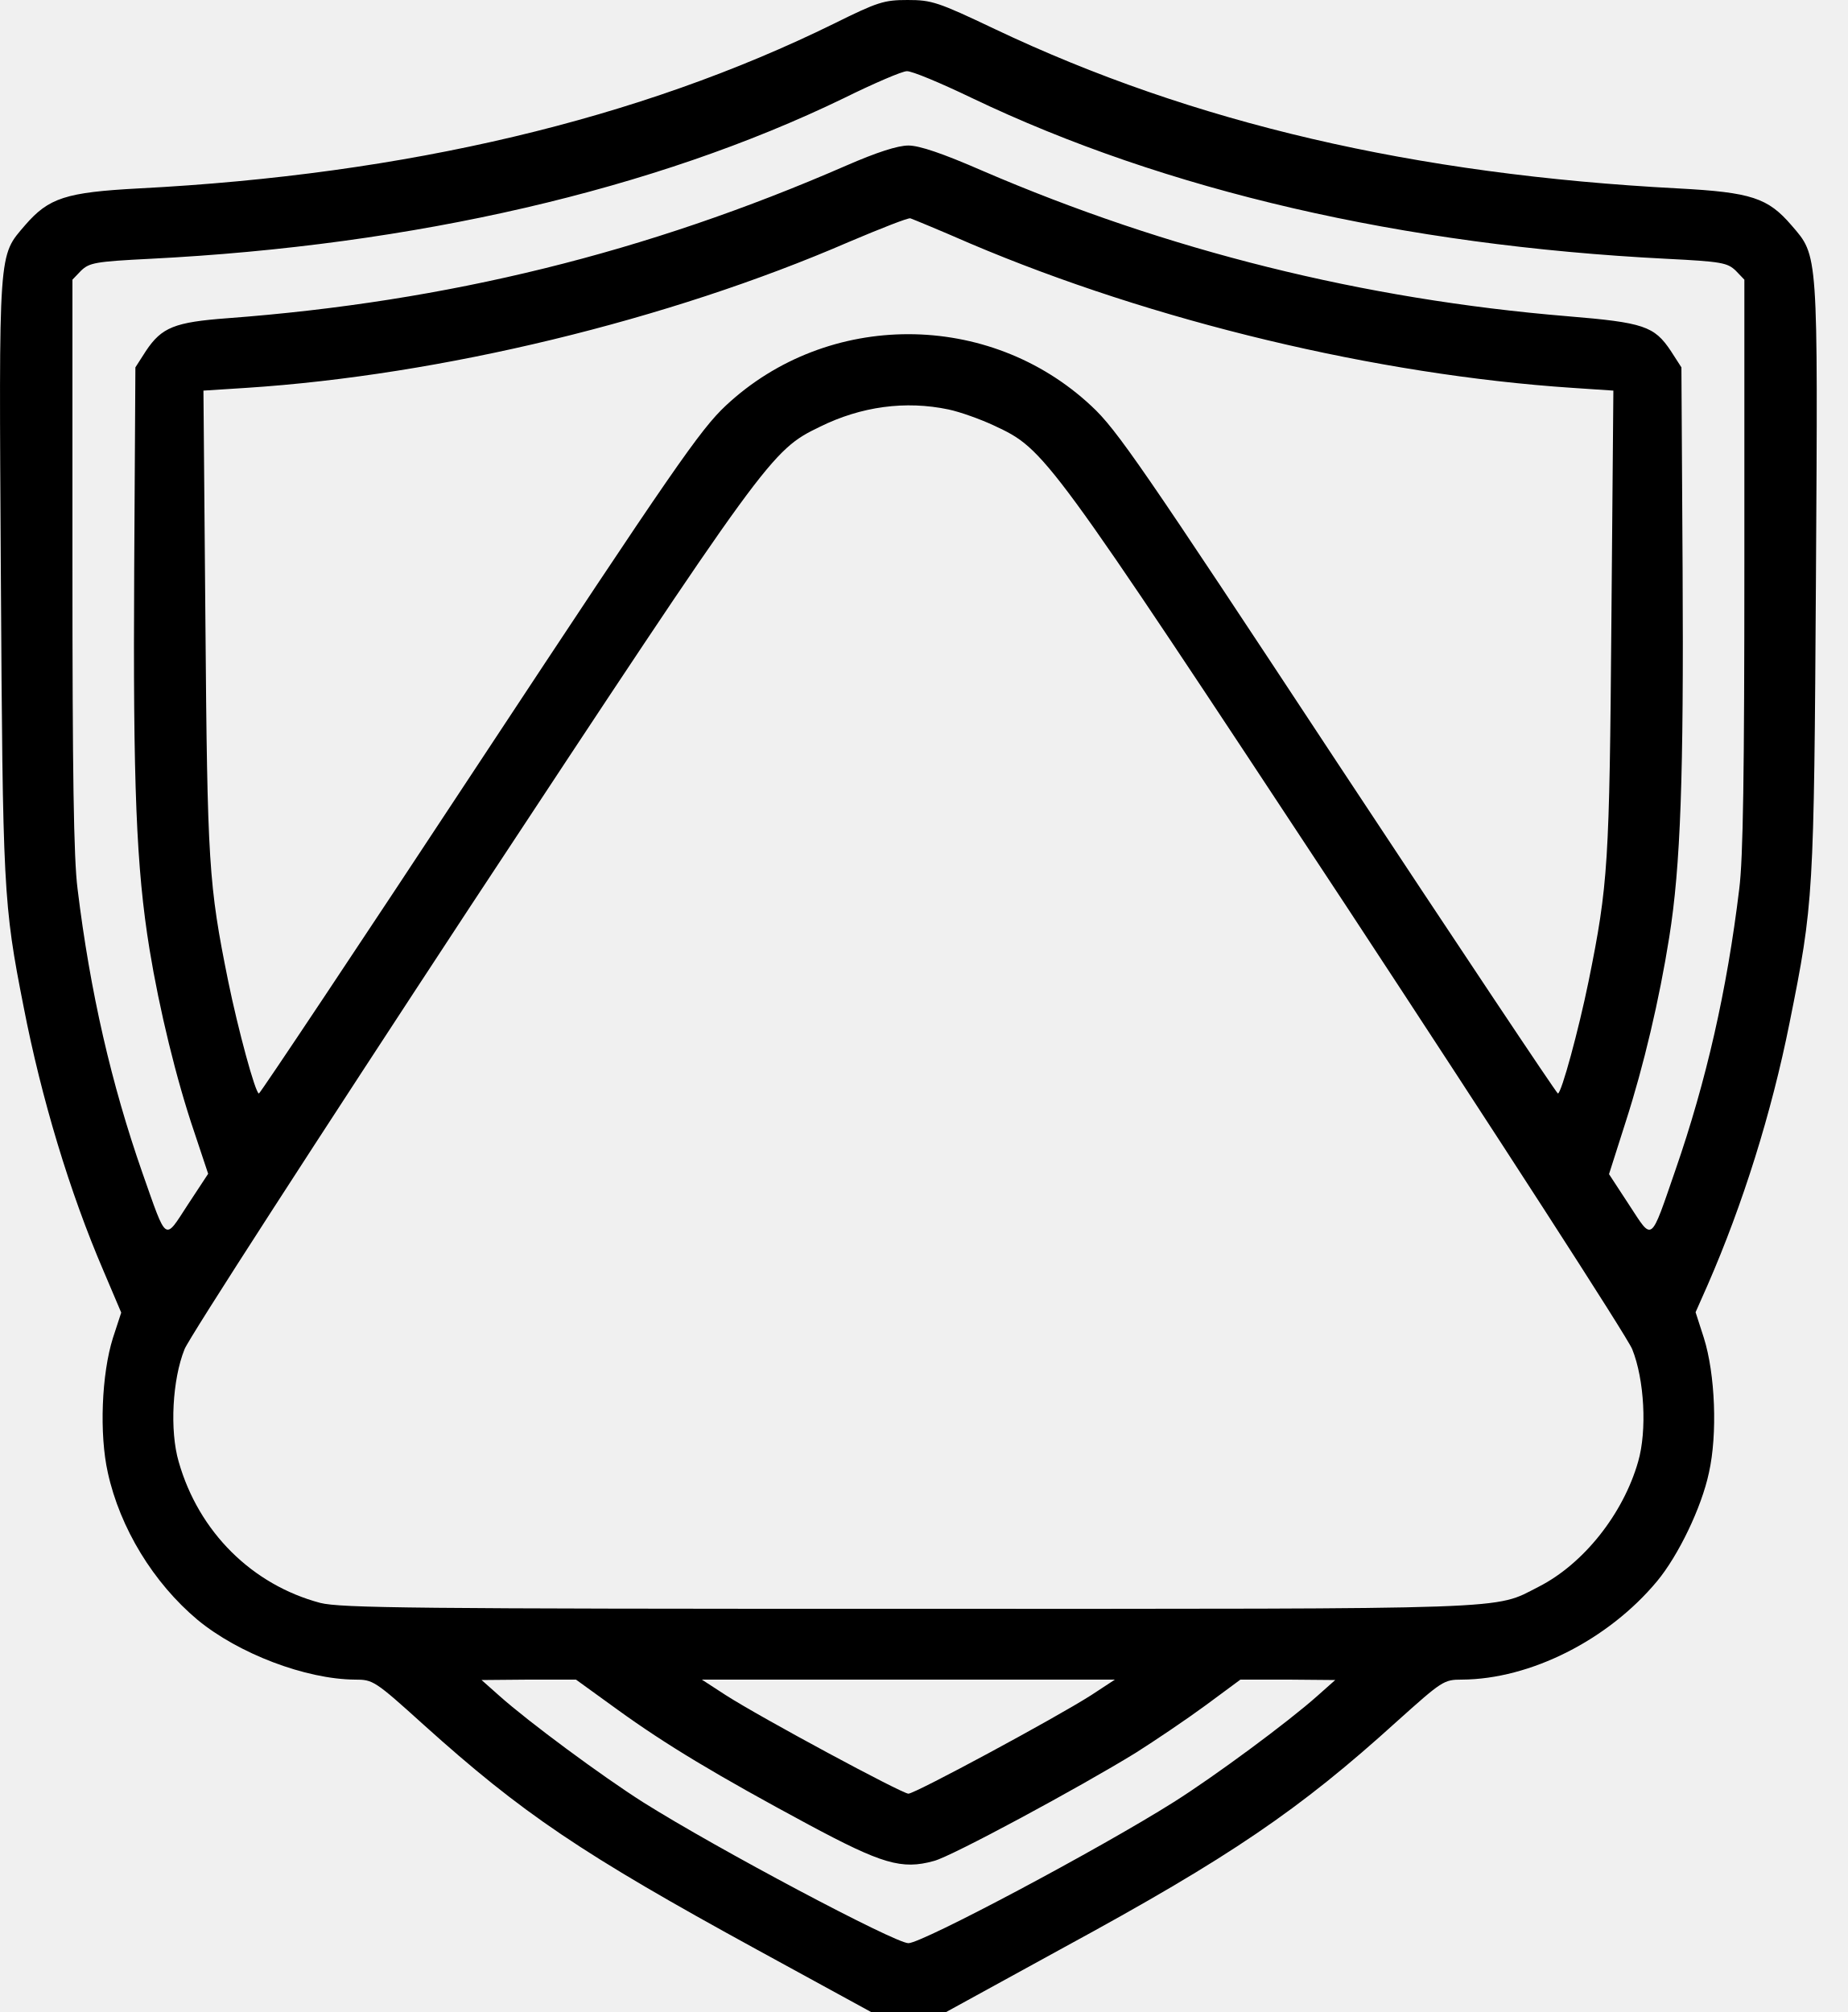
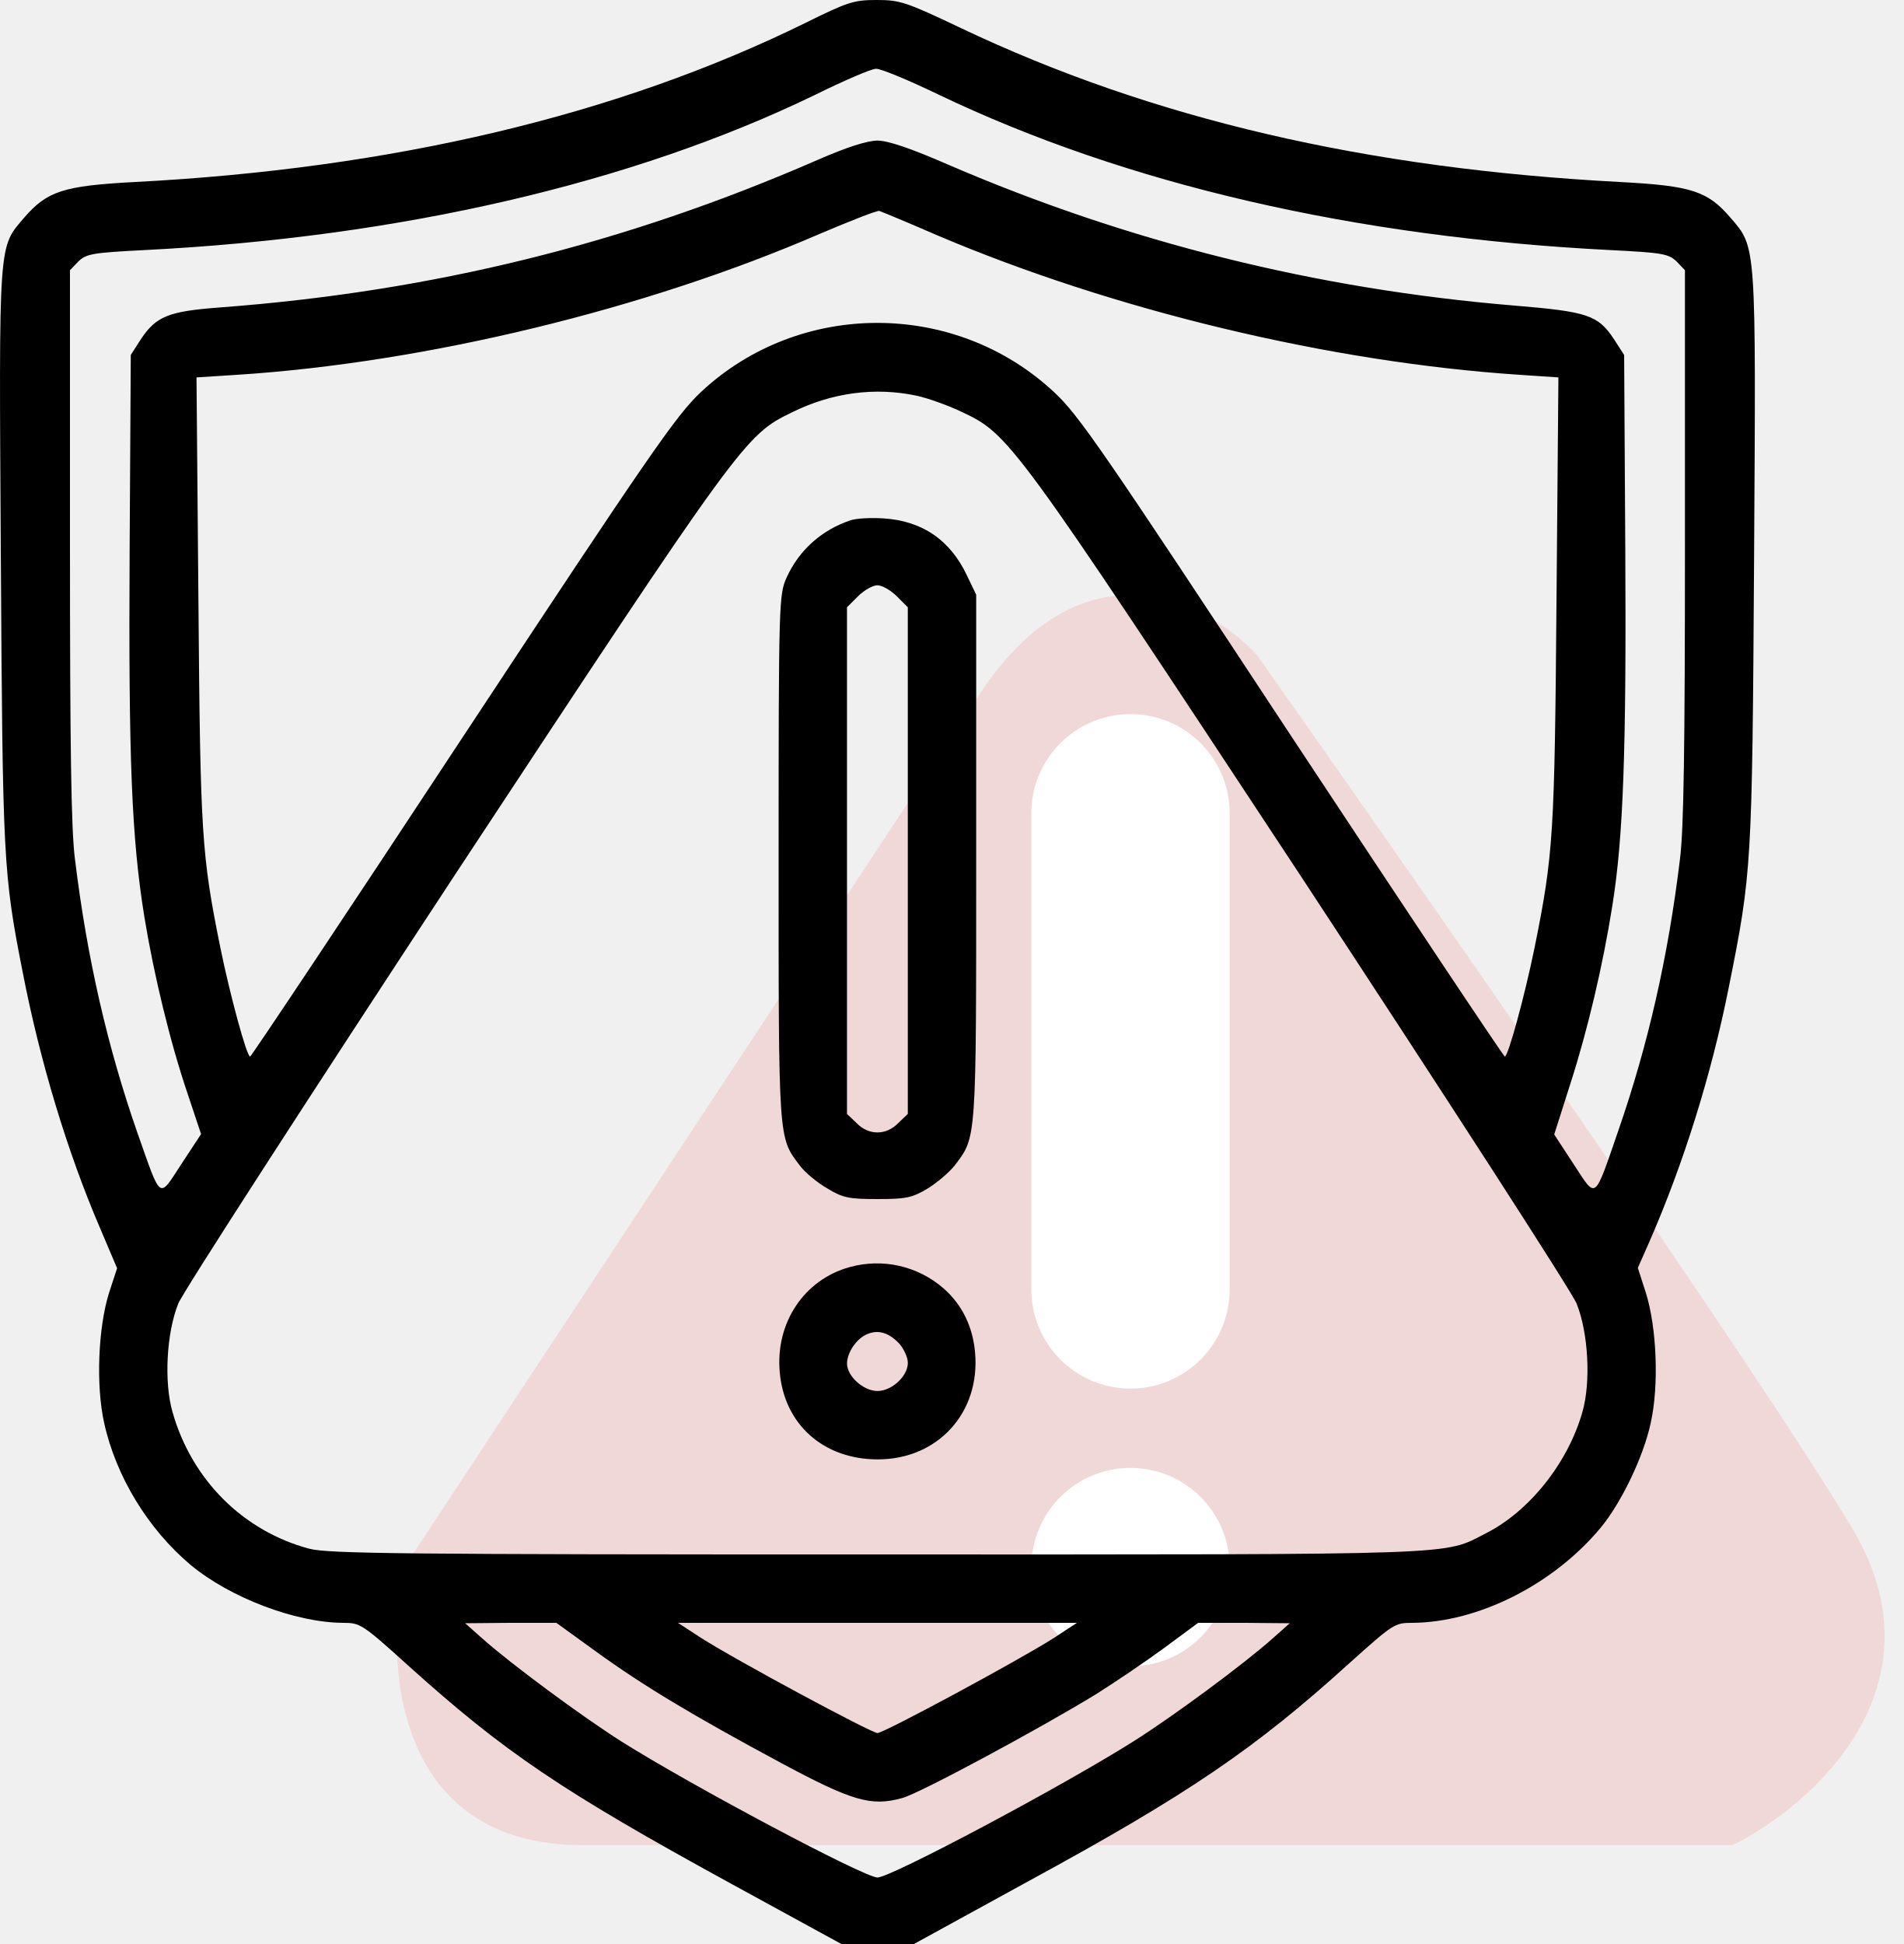
- <svg xmlns="http://www.w3.org/2000/svg" width="45" height="49" viewBox="0 0 45 49" fill="none">
+ <svg xmlns="http://www.w3.org/2000/svg" width="48" height="49" viewBox="0 0 48 49" fill="none">
+   <path opacity="0.1" d="M10.187 39.508L24.687 17.508C27.323 13.508 30.452 15.174 31.687 16.508C35.687 22.174 44.287 34.508 46.687 38.508C49.087 42.508 45.687 45.508 43.687 46.508H14.687C9.887 46.508 9.687 41.841 10.187 39.508Z" fill="#FF0000" />
+   <rect x="26" y="18" width="5" height="17" rx="2.5" fill="white" />
+   <rect x="26" y="37" width="5" height="5" rx="2.5" fill="white" />
  <path d="M20.31 0.575C15.578 2.903 9.897 4.253 3.373 4.589C1.601 4.684 1.189 4.819 0.615 5.48C-0.046 6.256 -0.027 5.978 0.021 14.005C0.068 21.66 0.078 22.005 0.576 24.524C1.007 26.746 1.697 29.036 2.521 30.952L2.952 31.967L2.751 32.581C2.473 33.462 2.415 34.928 2.626 35.866C2.923 37.217 3.737 38.549 4.81 39.449C5.807 40.273 7.445 40.896 8.642 40.905C9.083 40.905 9.121 40.924 10.319 42.007C12.714 44.162 14.151 45.139 18.442 47.486L21.211 49H22.121H23.041L25.905 47.429C29.957 45.226 31.643 44.076 34.019 41.921C35.12 40.934 35.159 40.905 35.599 40.905C37.266 40.896 39.163 39.938 40.351 38.51C40.868 37.888 41.434 36.719 41.615 35.866C41.826 34.928 41.769 33.462 41.491 32.581L41.29 31.958L41.587 31.287C42.439 29.333 43.139 27.11 43.579 24.907C44.164 21.995 44.173 21.851 44.221 14.063C44.269 6.083 44.279 6.246 43.627 5.489C43.052 4.819 42.65 4.684 40.868 4.589C34.45 4.253 29.047 2.998 24.228 0.709C22.839 0.048 22.686 0 22.102 0C21.527 0 21.374 0.048 20.31 0.575ZM23.663 2.385C28.386 4.646 34.153 5.978 40.59 6.303C41.922 6.37 42.066 6.399 42.267 6.591L42.478 6.811V13.728C42.478 18.795 42.449 20.912 42.353 21.65C42.056 24.112 41.548 26.334 40.801 28.49C40.178 30.291 40.255 30.233 39.671 29.343L39.182 28.595L39.594 27.302C40.025 25.961 40.408 24.342 40.648 22.828C40.926 21.094 41.002 18.881 40.974 13.881L40.945 8.947L40.686 8.545C40.284 7.942 40.025 7.855 38.176 7.702C33.195 7.29 28.434 6.102 23.922 4.158C22.954 3.736 22.389 3.544 22.121 3.544C21.862 3.544 21.355 3.707 20.607 4.033C15.75 6.15 10.903 7.348 5.538 7.75C4.255 7.846 3.939 7.97 3.555 8.545L3.297 8.947L3.268 13.881C3.239 19.111 3.316 21.123 3.642 23.125C3.881 24.581 4.293 26.287 4.734 27.58L5.069 28.586L4.571 29.343C3.996 30.224 4.073 30.281 3.469 28.567C2.712 26.402 2.195 24.16 1.889 21.65C1.793 20.912 1.764 18.795 1.764 13.728V6.811L1.975 6.591C2.176 6.399 2.32 6.37 3.651 6.303C10.089 5.978 15.952 4.617 20.54 2.395C21.278 2.031 21.968 1.734 22.082 1.734C22.198 1.724 22.906 2.021 23.663 2.385ZM23.625 5.93C28.089 7.827 33.53 9.129 38.291 9.446L39.288 9.513L39.24 15.126C39.192 21.037 39.163 21.535 38.684 23.901C38.445 25.07 38.023 26.631 37.937 26.631C37.908 26.631 35.494 23.01 32.572 18.585C27.811 11.361 27.198 10.461 26.575 9.886C24.085 7.558 20.157 7.558 17.676 9.877C17.053 10.461 16.421 11.371 11.669 18.575C8.748 23.01 6.334 26.631 6.305 26.631C6.219 26.631 5.797 25.07 5.558 23.901C5.079 21.535 5.05 21.037 5.002 15.126L4.954 9.513L5.998 9.446C10.731 9.139 16.277 7.798 20.674 5.891C21.441 5.566 22.121 5.298 22.169 5.317C22.226 5.336 22.878 5.604 23.625 5.93ZM23.098 9.972C23.376 10.03 23.884 10.212 24.209 10.365C25.455 10.95 25.455 10.95 32.793 22.081C36.5 27.724 39.633 32.571 39.747 32.858C40.044 33.596 40.111 34.841 39.891 35.598C39.527 36.872 38.56 38.089 37.468 38.644C36.356 39.21 37.103 39.181 22.121 39.181C10.079 39.181 8.297 39.162 7.799 39.037C6.142 38.596 4.839 37.313 4.351 35.598C4.13 34.841 4.197 33.596 4.494 32.858C4.609 32.571 7.742 27.724 11.449 22.081C18.71 11.065 18.778 10.969 19.965 10.394C20.971 9.896 22.054 9.752 23.098 9.972ZM15.032 41.633C16.21 42.486 17.436 43.224 19.697 44.44C21.469 45.389 21.958 45.542 22.744 45.321C23.165 45.216 26.288 43.53 27.658 42.687C28.127 42.39 28.894 41.873 29.363 41.528L30.206 40.905H31.365L32.515 40.915L32.084 41.298C31.365 41.94 29.574 43.262 28.587 43.885C26.767 45.034 22.456 47.324 22.121 47.324C21.795 47.324 17.475 45.034 15.664 43.894C14.668 43.262 12.877 41.94 12.158 41.298L11.727 40.915L12.877 40.905H14.026L15.032 41.633ZM26.566 41.288C25.694 41.844 22.284 43.683 22.121 43.683C21.968 43.683 18.529 41.834 17.666 41.279L17.091 40.905H22.121H27.15L26.566 41.288Z" fill="black" />
+   <path d="M21.449 13.113C20.721 13.353 20.146 13.861 19.83 14.56C19.639 14.981 19.629 15.163 19.629 21.61C19.629 28.805 19.619 28.661 20.165 29.38C20.29 29.552 20.606 29.811 20.855 29.954C21.248 30.194 21.401 30.223 22.12 30.223C22.828 30.223 22.991 30.194 23.375 29.964C23.614 29.82 23.93 29.552 24.074 29.37C24.62 28.642 24.61 28.814 24.61 21.61V14.991L24.38 14.512C23.959 13.611 23.241 13.123 22.263 13.066C21.947 13.046 21.583 13.066 21.449 13.113ZM22.608 15.029L22.886 15.307V21.697V28.077L22.646 28.307C22.34 28.623 21.899 28.623 21.593 28.307L21.353 28.077V21.697V15.307L21.631 15.029C21.784 14.876 22.005 14.752 22.12 14.752C22.235 14.752 22.455 14.876 22.608 15.029Z" fill="black" />
+   <path d="M21.421 31.938C20.271 32.254 19.543 33.346 19.658 34.591C19.773 35.904 20.76 36.785 22.13 36.785C23.643 36.785 24.716 35.607 24.582 34.093C24.525 33.442 24.257 32.886 23.787 32.474C23.136 31.909 22.255 31.708 21.421 31.938ZM22.676 33.873C22.791 34.007 22.887 34.218 22.887 34.352C22.887 34.687 22.484 35.061 22.12 35.061C21.766 35.061 21.354 34.687 21.354 34.371C21.354 34.084 21.603 33.729 21.871 33.624C22.149 33.509 22.417 33.595 22.676 33.873Z" fill="black" />
</svg>
